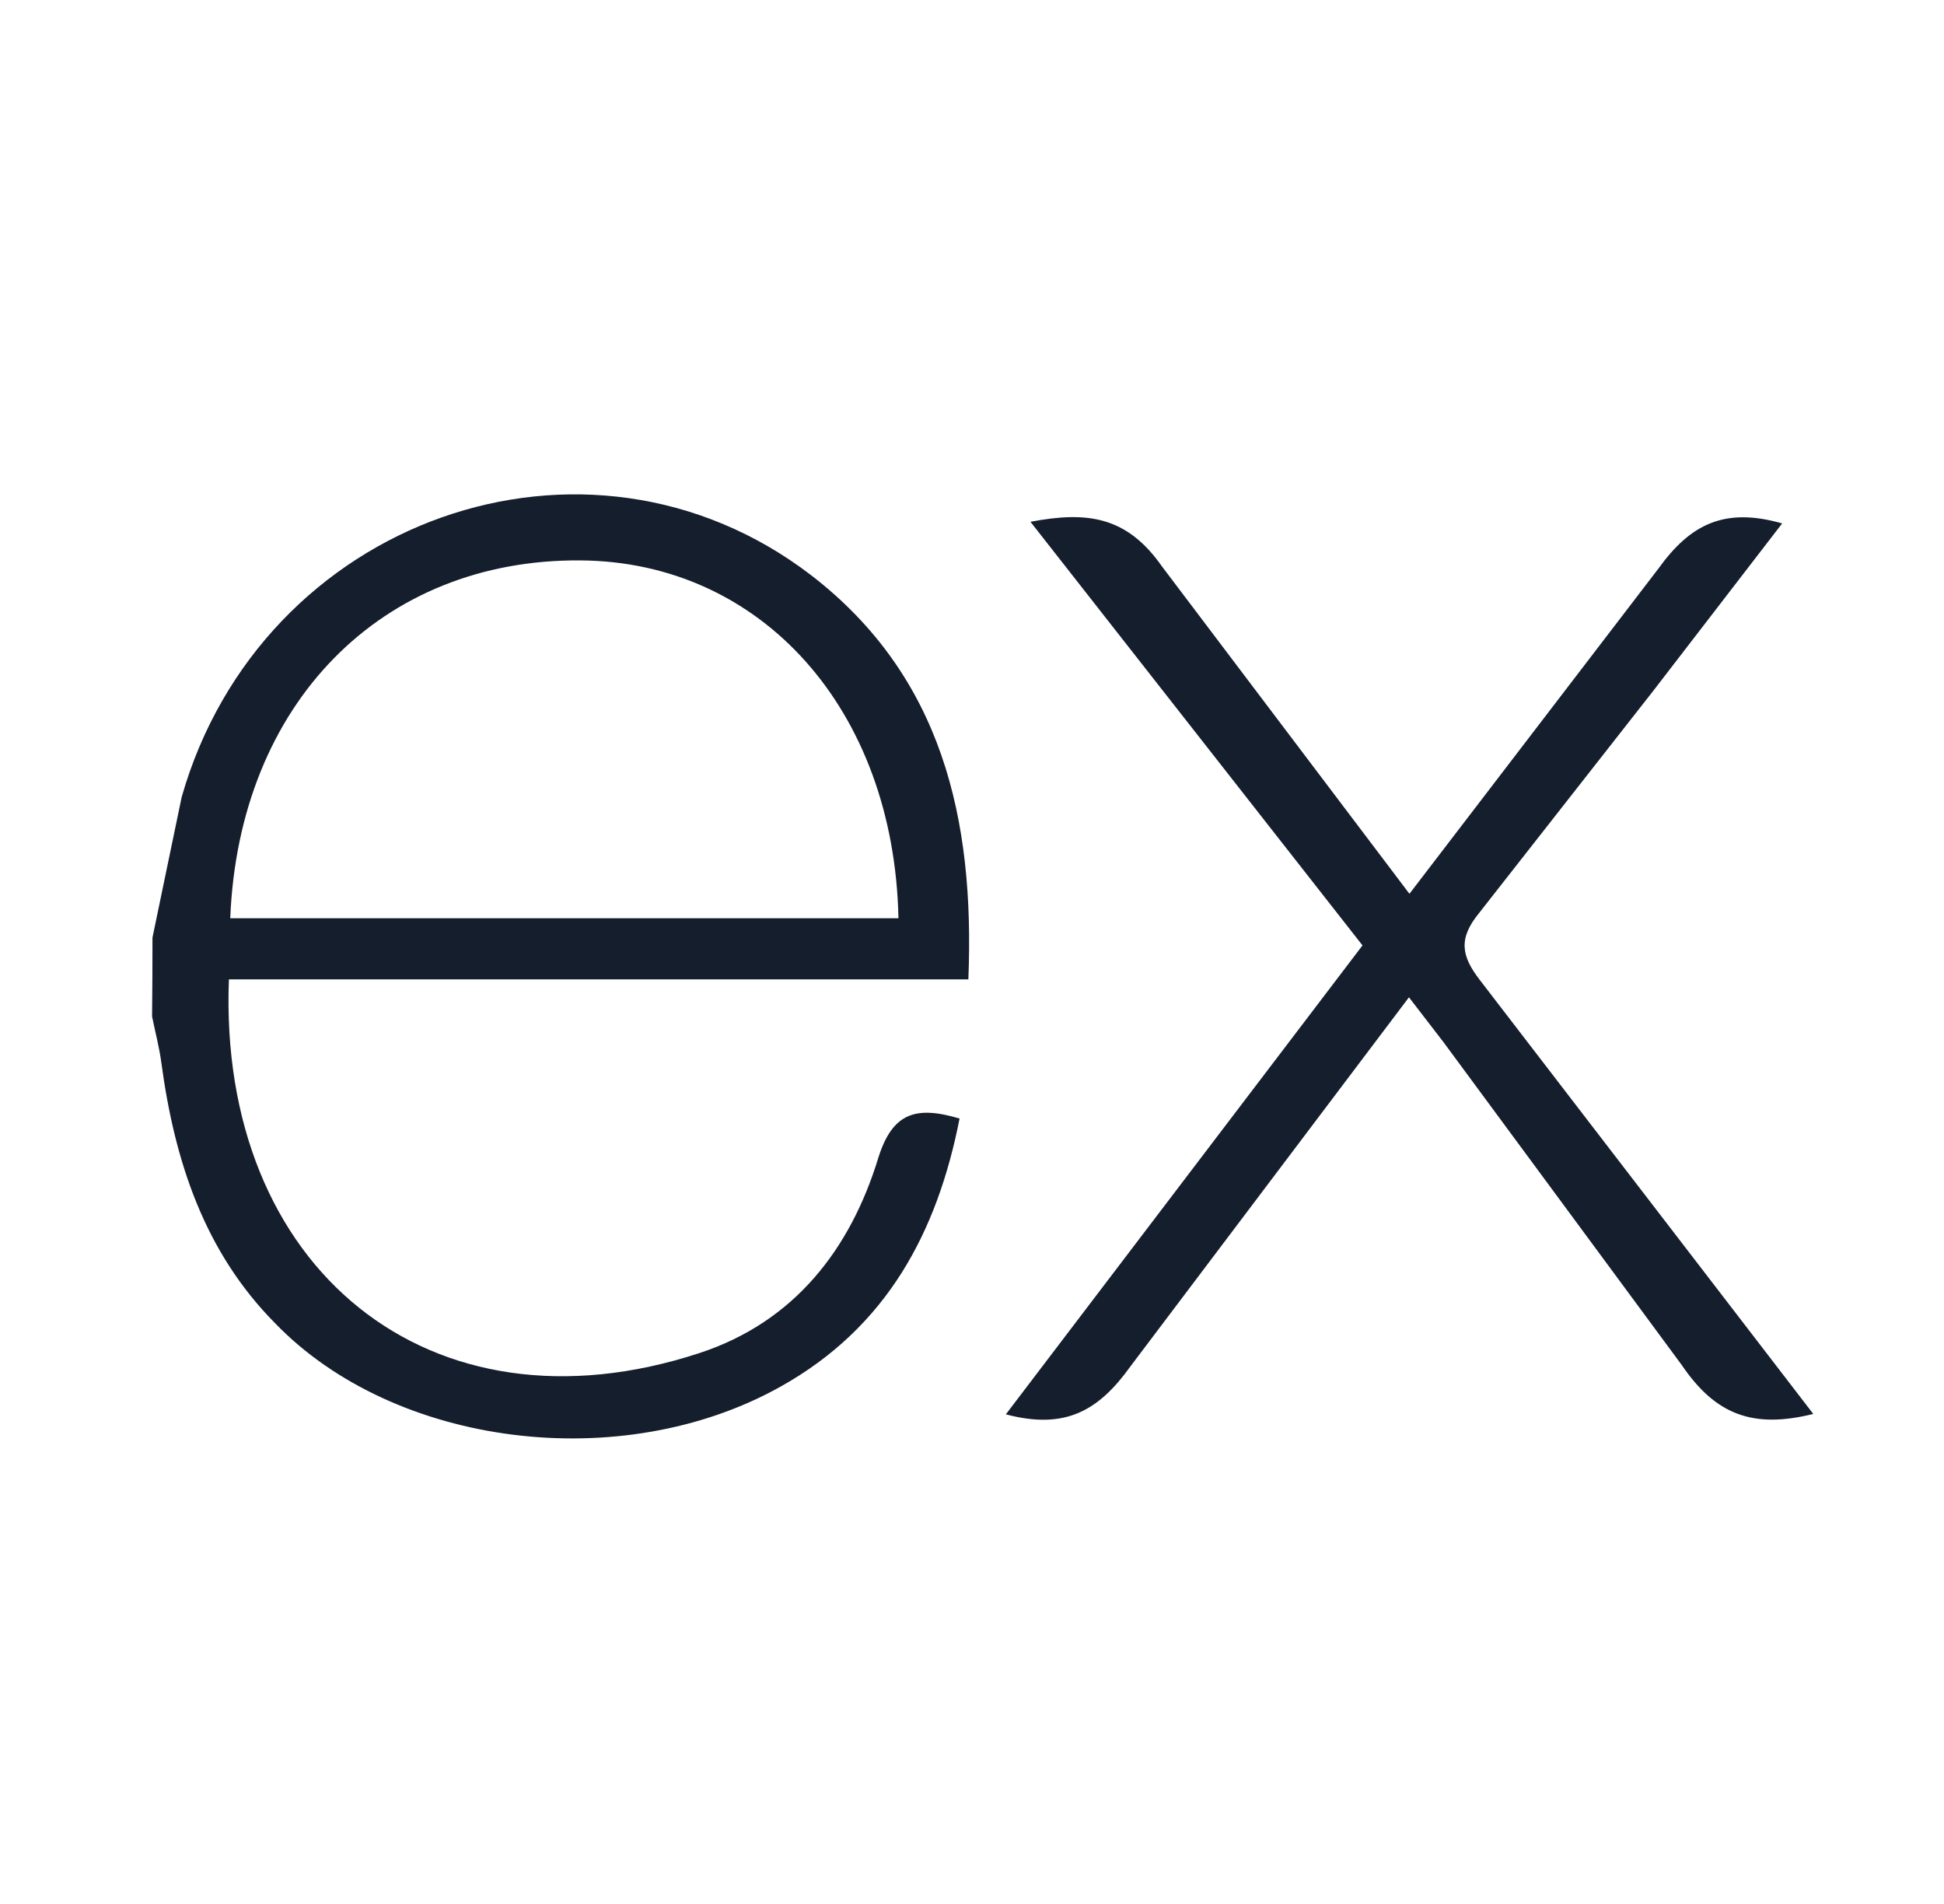
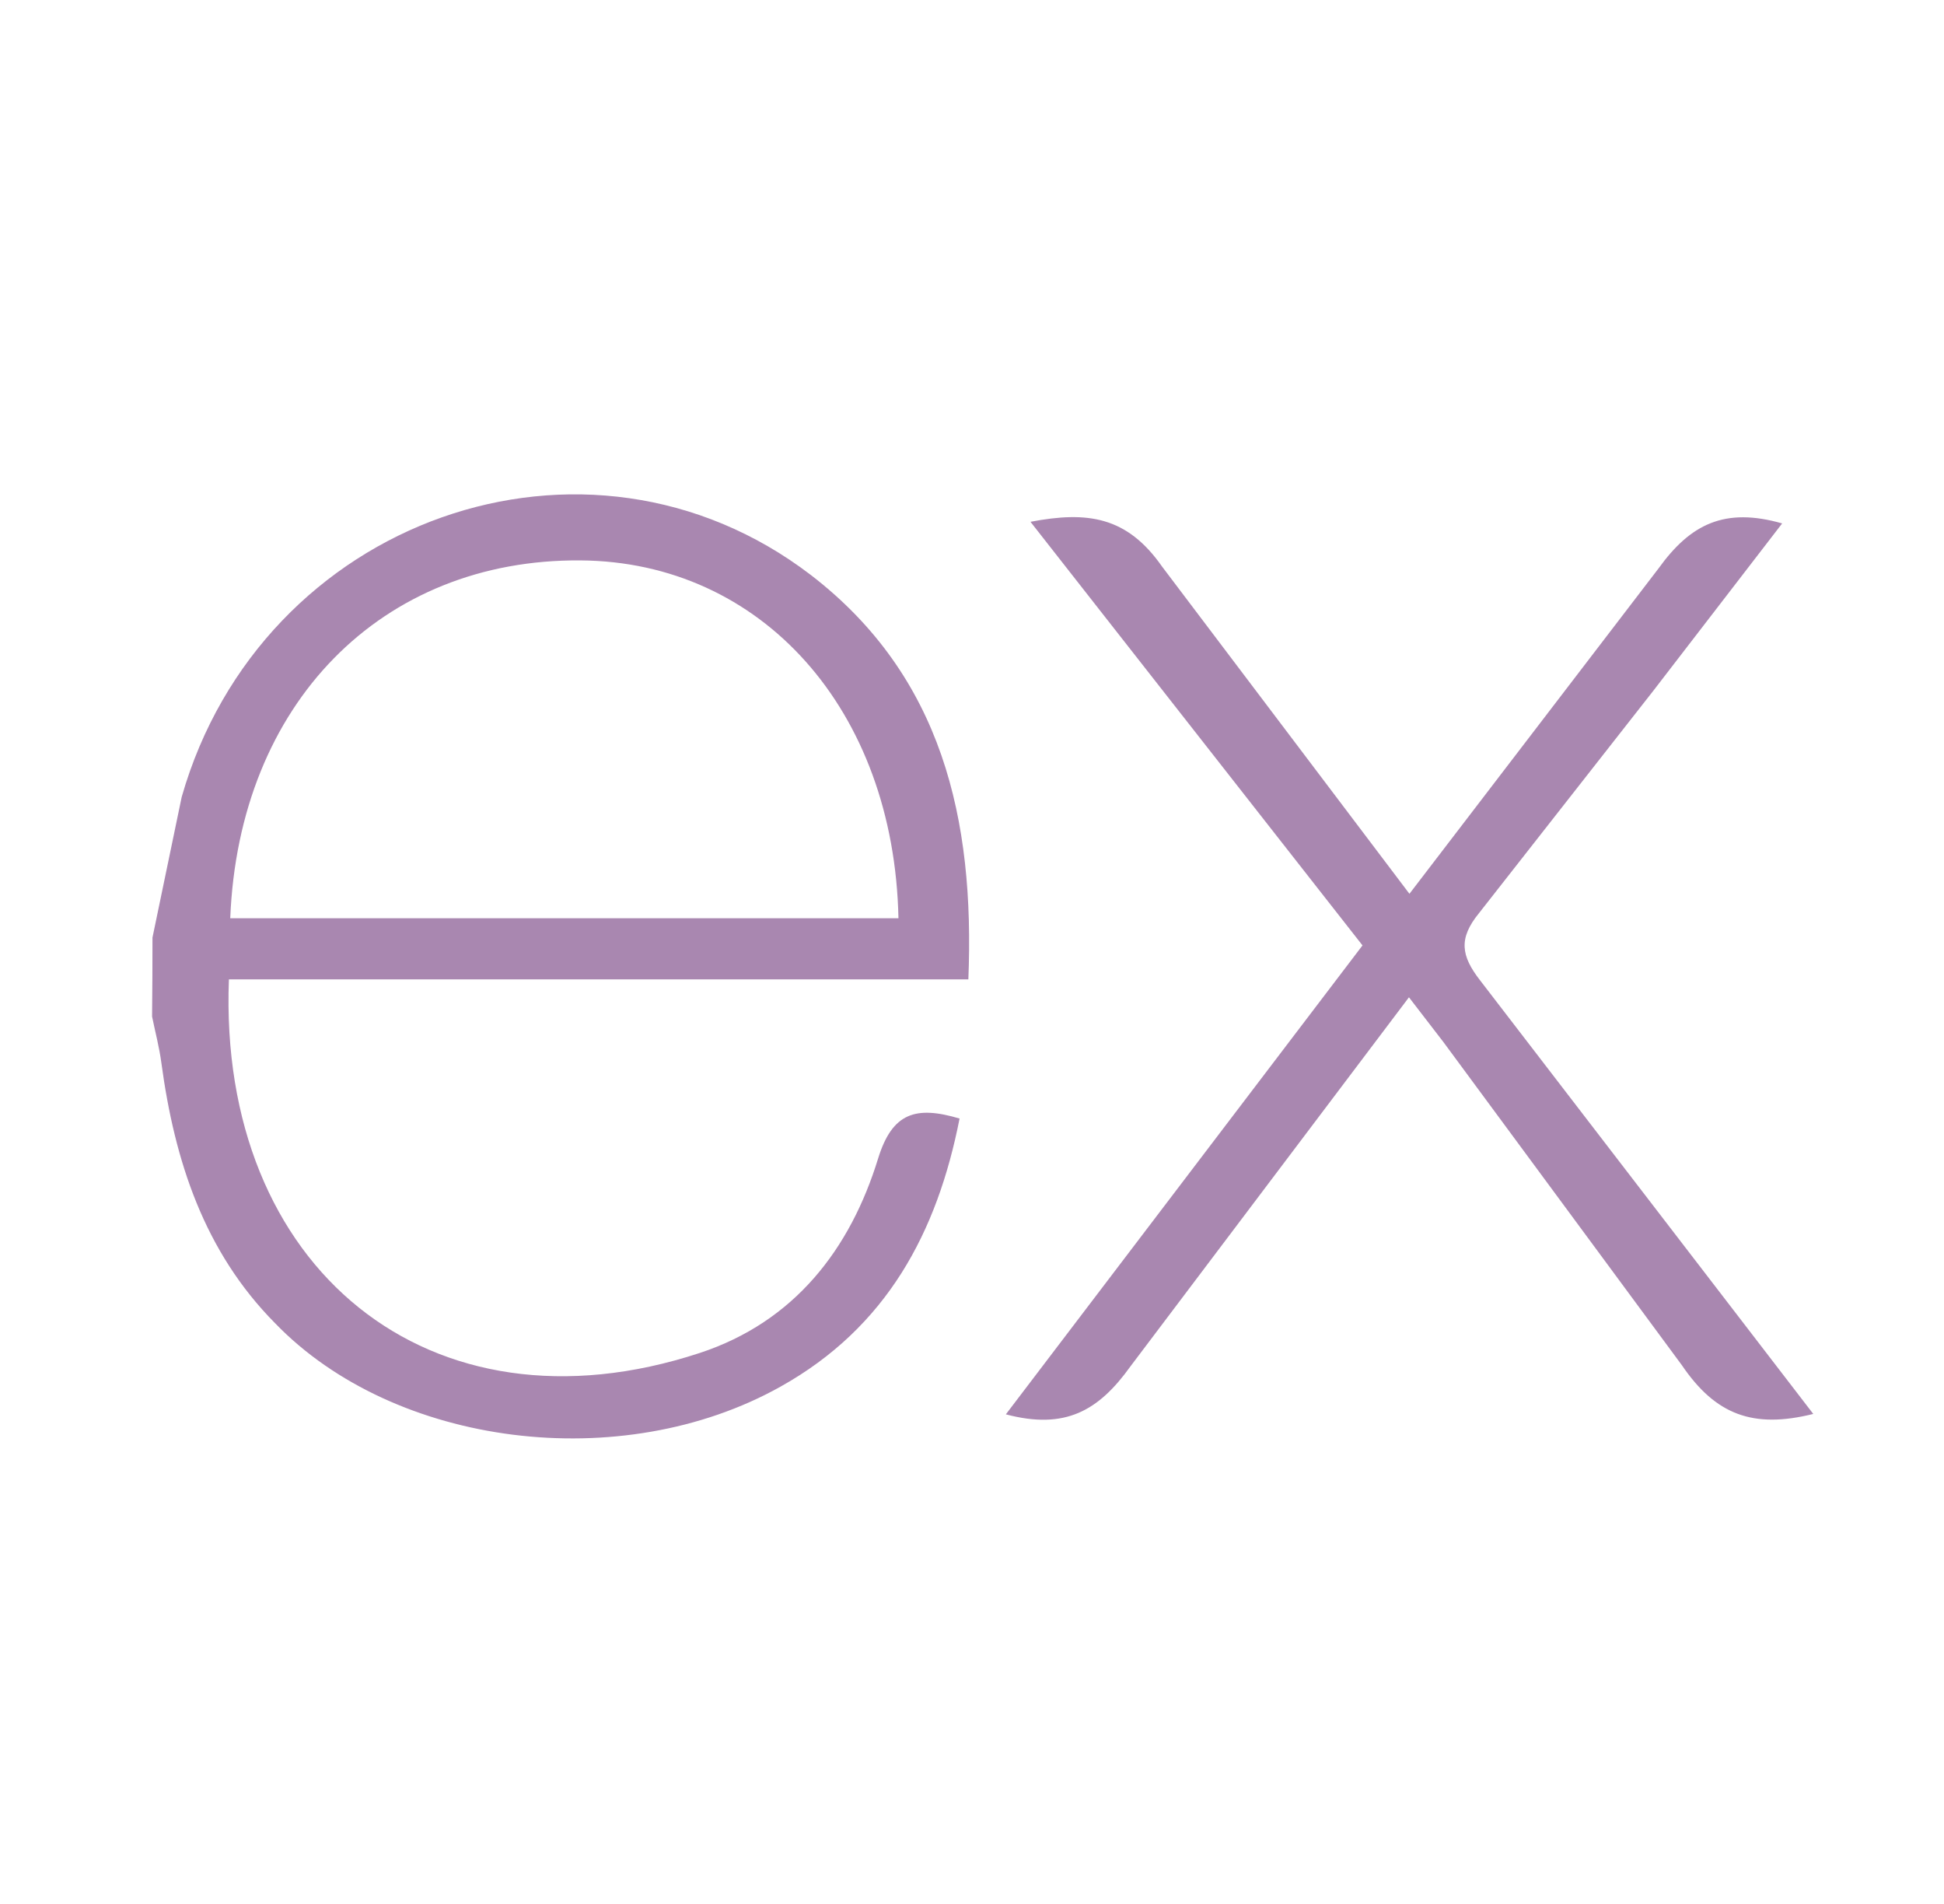
<svg xmlns="http://www.w3.org/2000/svg" width="48" height="47" viewBox="0 0 48 47" fill="none">
-   <path d="M44.772 34.904C43.28 35.276 42.357 34.92 41.529 33.703L35.64 25.724L34.789 24.619L27.913 33.729C27.127 34.825 26.303 35.302 24.836 34.914L33.642 23.338L25.444 12.881C26.854 12.612 27.828 12.749 28.693 13.986L34.801 22.064L40.953 14.03C41.742 12.934 42.589 12.517 44.004 12.921L40.825 17.049L36.519 22.541C36.006 23.168 36.076 23.598 36.548 24.204L44.772 34.904ZM3.765 23.144L4.486 19.675C6.447 12.808 14.483 9.955 20.026 14.198C23.265 16.693 24.07 20.223 23.91 24.177H5.652C5.378 31.295 10.609 35.591 17.278 33.399C19.617 32.629 20.995 30.836 21.684 28.591C22.034 27.466 22.614 27.291 23.693 27.612C23.142 30.419 21.898 32.764 19.271 34.231C15.345 36.428 9.741 35.718 6.793 32.665C5.037 30.893 4.311 28.649 3.986 26.249C3.934 25.852 3.832 25.474 3.755 25.094C3.762 24.444 3.765 23.795 3.765 23.146V23.144ZM5.685 22.667H22.184C22.077 17.52 18.804 13.865 14.332 13.834C9.423 13.796 5.898 17.365 5.685 22.667Z" fill="#151E2C" />
+   <path d="M44.772 34.904C43.28 35.276 42.357 34.92 41.529 33.703L35.64 25.724L34.789 24.619L27.913 33.729C27.127 34.825 26.303 35.302 24.836 34.914L33.642 23.338L25.444 12.881C26.854 12.612 27.828 12.749 28.693 13.986L34.801 22.064L40.953 14.03C41.742 12.934 42.589 12.517 44.004 12.921L40.825 17.049L36.519 22.541C36.006 23.168 36.076 23.598 36.548 24.204L44.772 34.904ZM3.765 23.144L4.486 19.675C6.447 12.808 14.483 9.955 20.026 14.198C23.265 16.693 24.07 20.223 23.91 24.177H5.652C5.378 31.295 10.609 35.591 17.278 33.399C19.617 32.629 20.995 30.836 21.684 28.591C22.034 27.466 22.614 27.291 23.693 27.612C23.142 30.419 21.898 32.764 19.271 34.231C15.345 36.428 9.741 35.718 6.793 32.665C5.037 30.893 4.311 28.649 3.986 26.249C3.934 25.852 3.832 25.474 3.755 25.094C3.762 24.444 3.765 23.795 3.765 23.146V23.144ZM5.685 22.667H22.184C22.077 17.52 18.804 13.865 14.332 13.834C9.423 13.796 5.898 17.365 5.685 22.667Z" fill="#A987B0" />
</svg>
